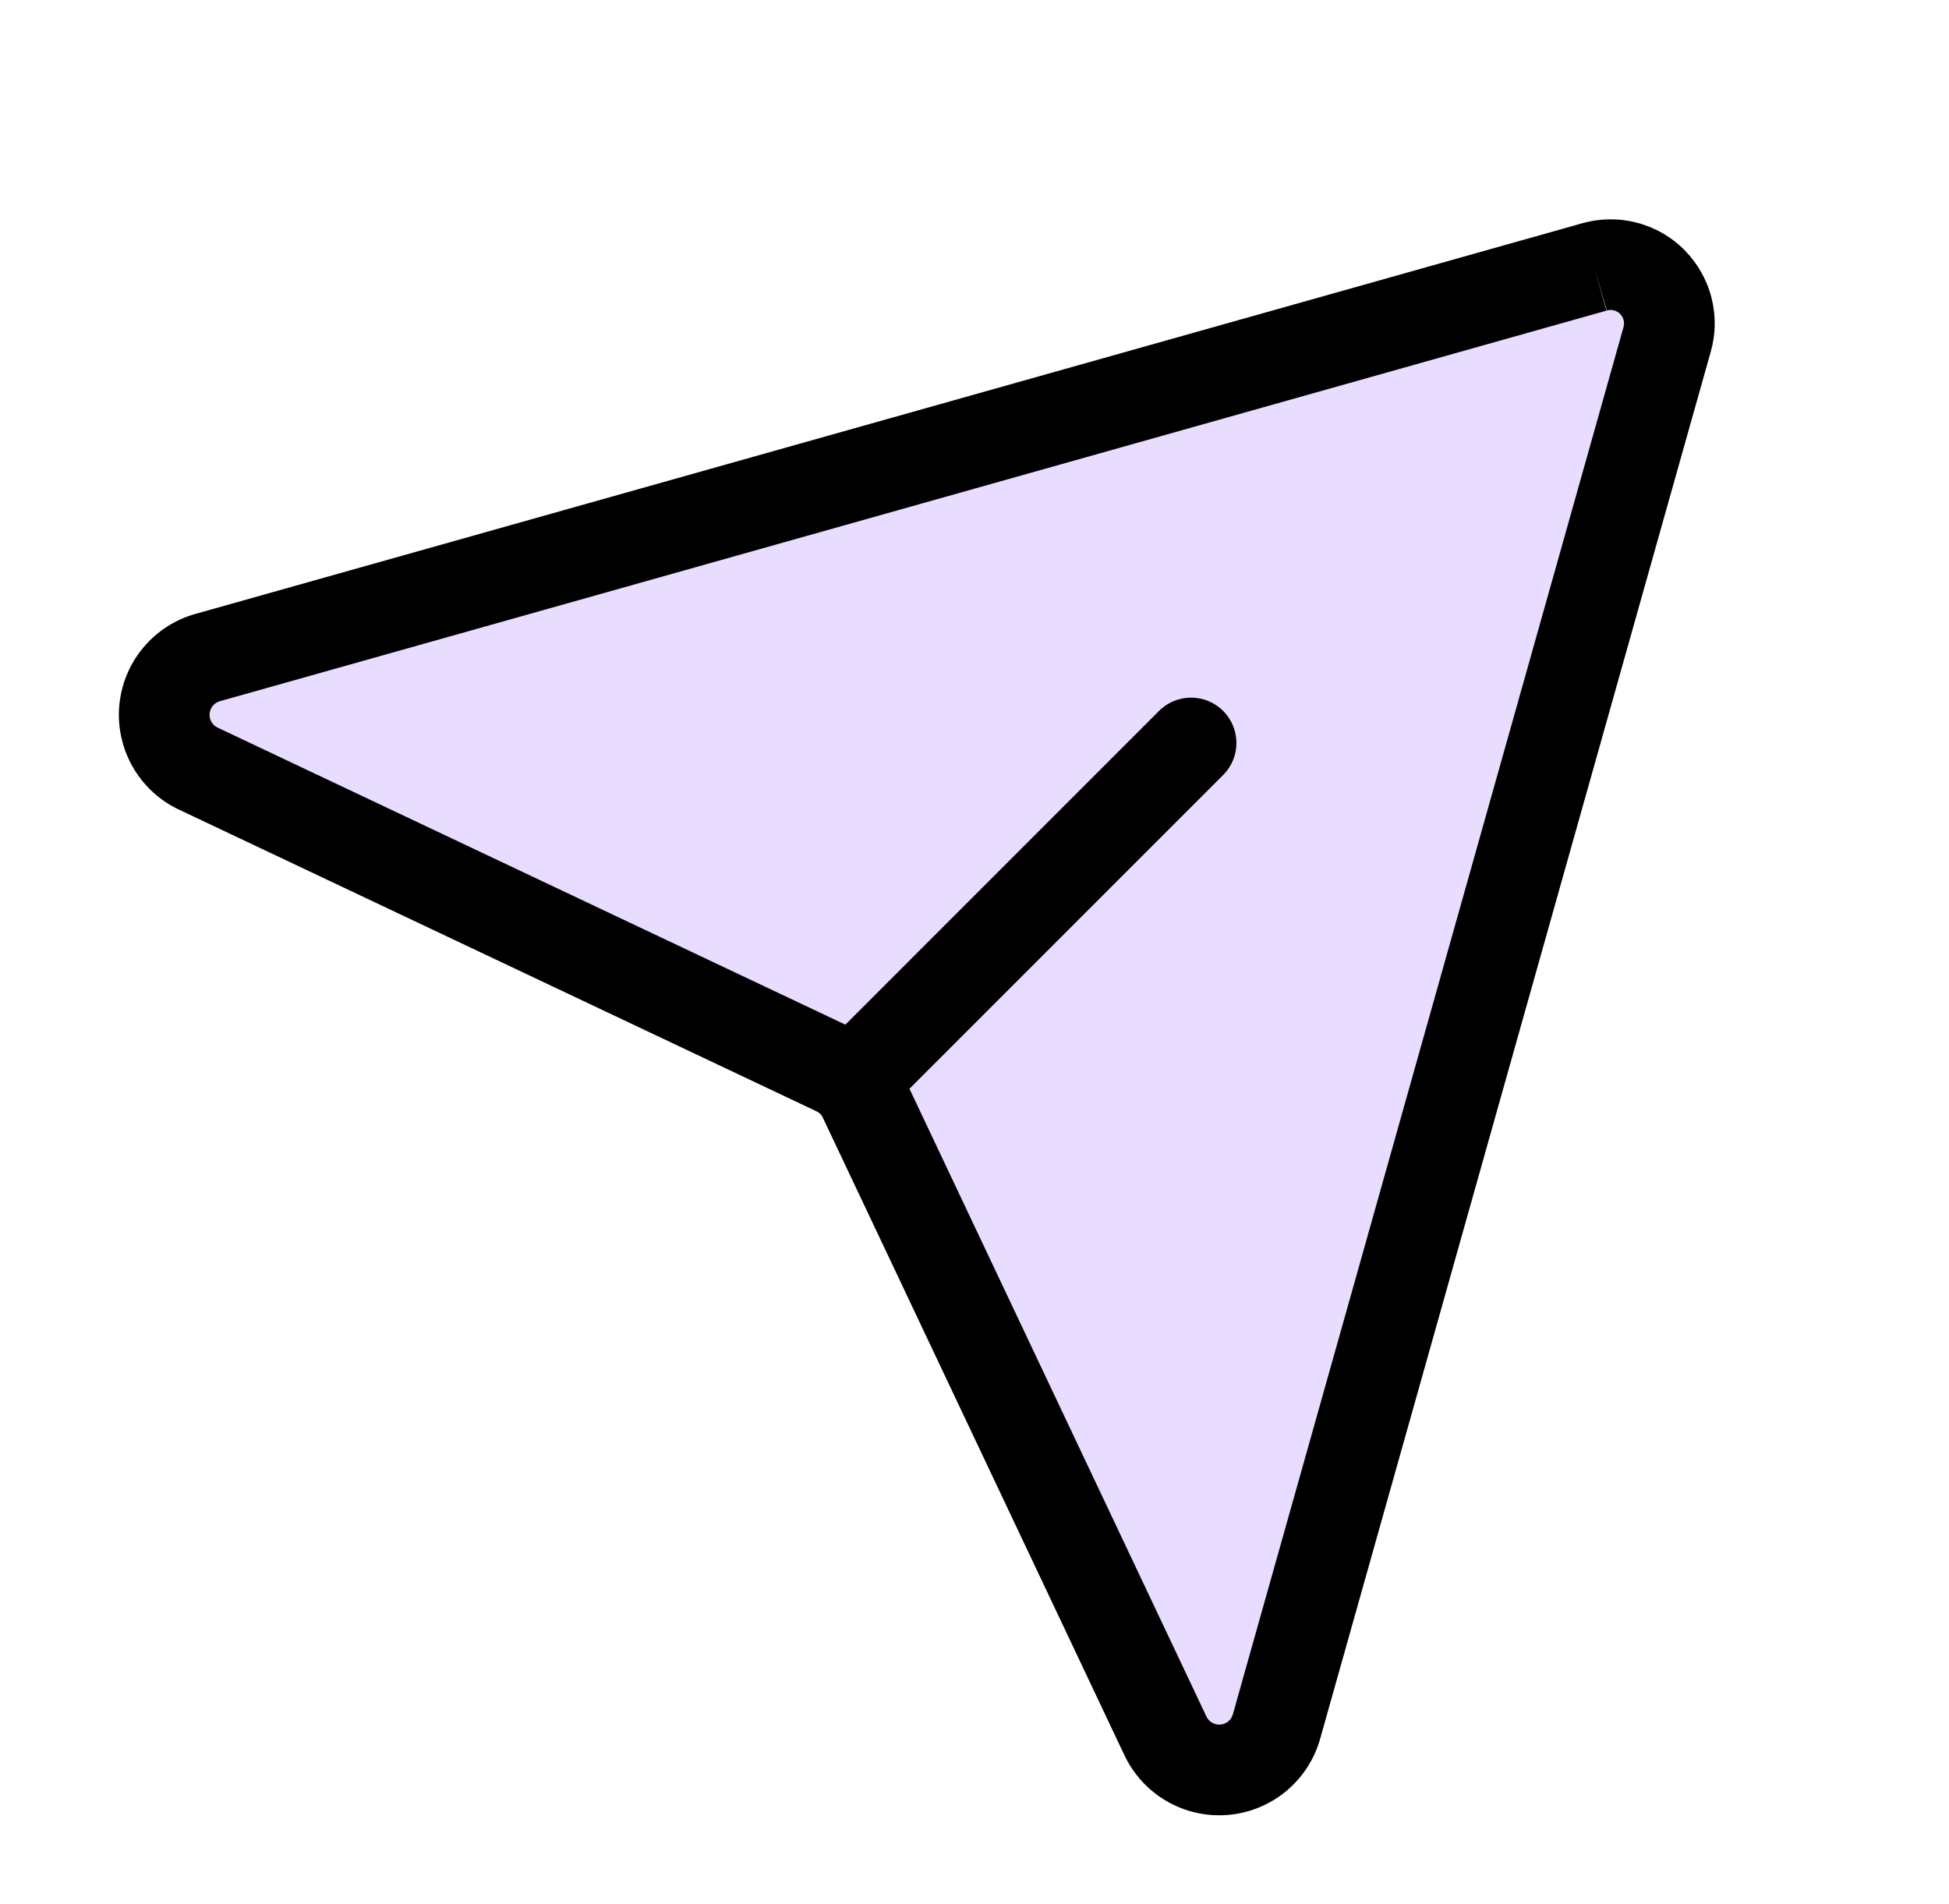
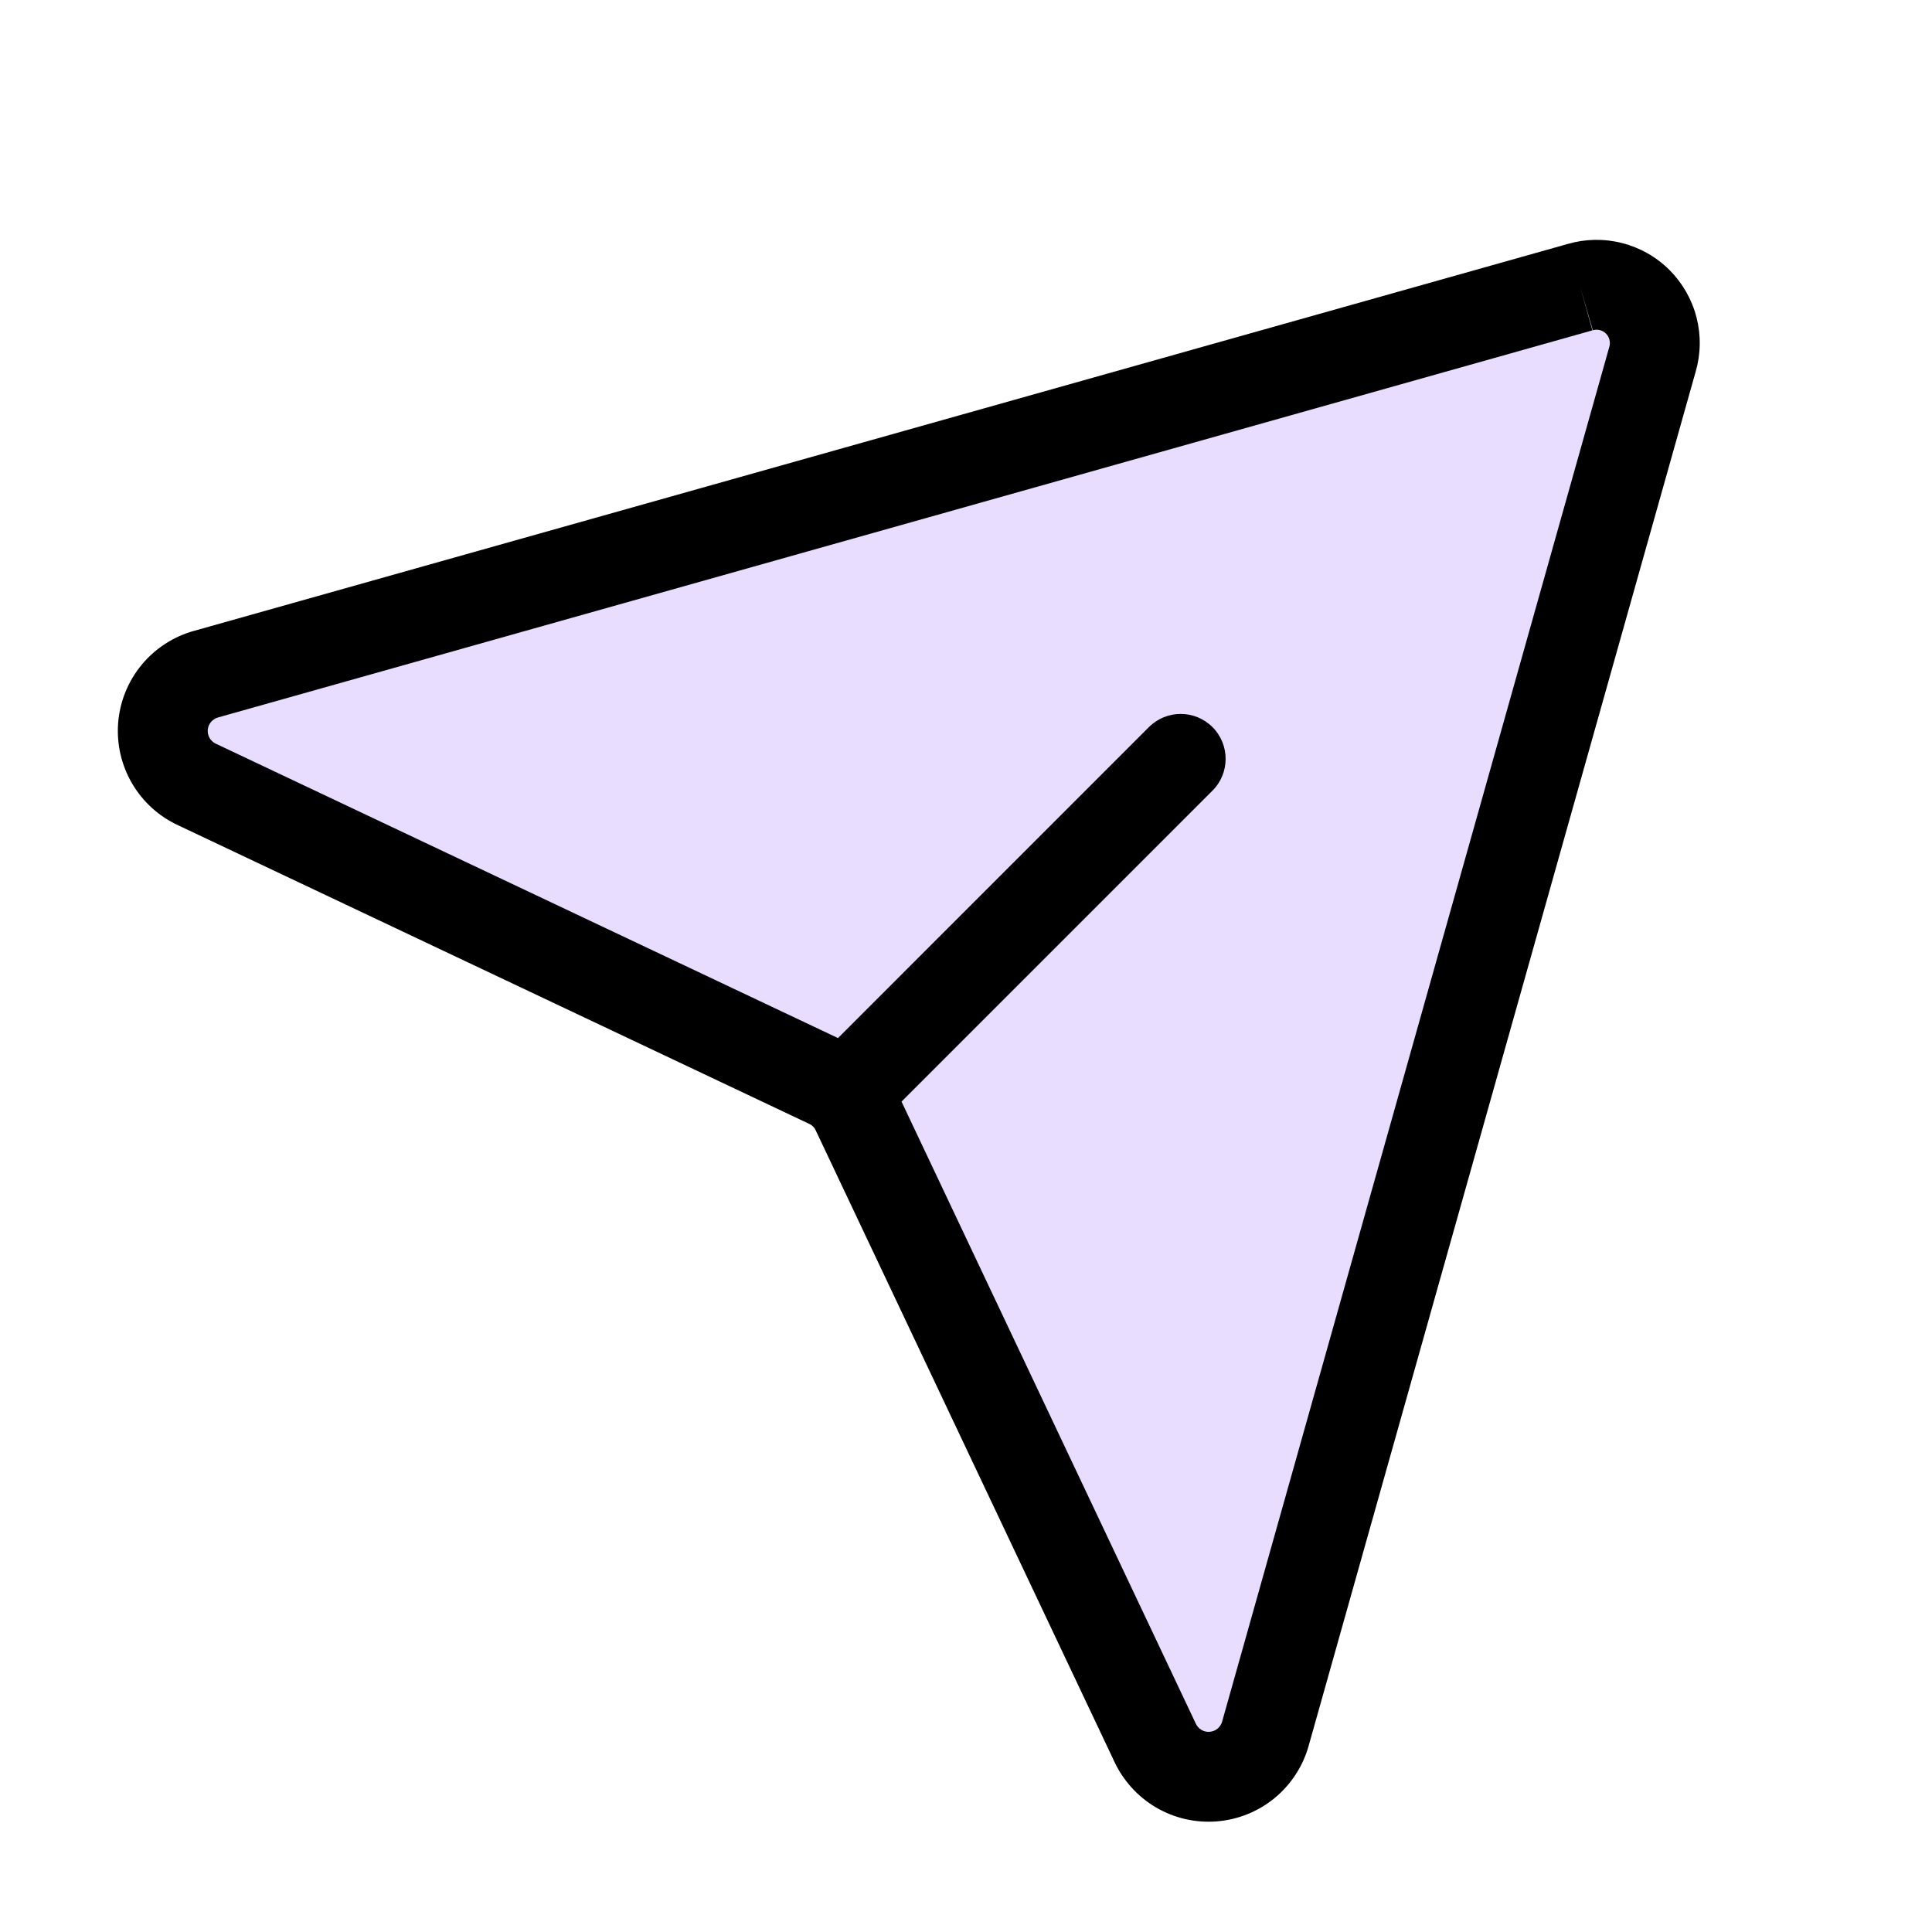
- <svg xmlns="http://www.w3.org/2000/svg" width="43" height="42" viewBox="0 0 43 42" fill="none">
+ <svg xmlns="http://www.w3.org/2000/svg" width="42" height="42" viewBox="0 0 43 42" fill="none">
  <path opacity="0.2" d="M35.171 5.89L4.589 14.503C4.329 14.575 4.097 14.724 3.925 14.932C3.753 15.14 3.649 15.396 3.627 15.665C3.606 15.934 3.668 16.203 3.805 16.435C3.942 16.668 4.147 16.853 4.393 16.964L18.436 23.609C18.711 23.736 18.932 23.957 19.06 24.232L25.704 38.276C25.816 38.522 26.001 38.727 26.233 38.864C26.466 39.001 26.735 39.063 27.004 39.041C27.273 39.02 27.529 38.916 27.736 38.744C27.944 38.571 28.094 38.339 28.165 38.079L36.779 7.498C36.844 7.275 36.848 7.038 36.79 6.813C36.733 6.588 36.615 6.382 36.451 6.218C36.287 6.053 36.081 5.936 35.856 5.878C35.63 5.821 35.394 5.825 35.171 5.89Z" fill="#9055FD" />
  <path fill-rule="evenodd" clip-rule="evenodd" d="M36.103 4.91C35.706 4.808 35.289 4.815 34.895 4.929L4.326 13.539L4.321 13.54C3.865 13.666 3.457 13.929 3.155 14.294C2.851 14.66 2.668 15.111 2.63 15.585C2.592 16.059 2.702 16.533 2.943 16.943C3.183 17.35 3.541 17.674 3.971 17.871L18.009 24.513L18.009 24.513L18.016 24.516C18.076 24.544 18.125 24.592 18.152 24.652L18.152 24.652L18.156 24.66L24.797 38.698C24.995 39.127 25.319 39.486 25.726 39.726C26.135 39.967 26.61 40.076 27.084 40.038C27.558 40 28.008 39.817 28.375 39.514C28.739 39.211 29.003 38.804 29.129 38.347L29.13 38.343L37.738 7.779L37.74 7.773C37.854 7.379 37.861 6.962 37.759 6.565C37.657 6.166 37.449 5.802 37.158 5.51C36.867 5.219 36.503 5.012 36.103 4.91ZM35.442 6.853L35.171 5.89L35.451 6.85C35.502 6.835 35.556 6.834 35.608 6.847C35.659 6.86 35.706 6.887 35.744 6.925C35.781 6.962 35.808 7.009 35.821 7.061C35.834 7.112 35.834 7.166 35.819 7.217L35.819 7.217L35.816 7.227L27.203 37.808L27.203 37.808L27.201 37.815C27.184 37.877 27.148 37.933 27.099 37.974C27.049 38.015 26.988 38.039 26.924 38.044C26.86 38.05 26.796 38.035 26.741 38.002C26.685 37.97 26.641 37.921 26.615 37.862L26.608 37.848L20.065 24.018L26.986 17.097C27.376 16.707 27.376 16.073 26.986 15.683C26.595 15.292 25.962 15.292 25.571 15.683L18.651 22.604L4.82 16.06L4.806 16.054C4.748 16.027 4.699 15.983 4.666 15.928C4.634 15.873 4.619 15.809 4.624 15.744C4.629 15.68 4.654 15.619 4.695 15.57C4.736 15.521 4.791 15.485 4.853 15.468L4.853 15.468L4.861 15.466L35.442 6.853Z" fill="currentColor" />
</svg>
